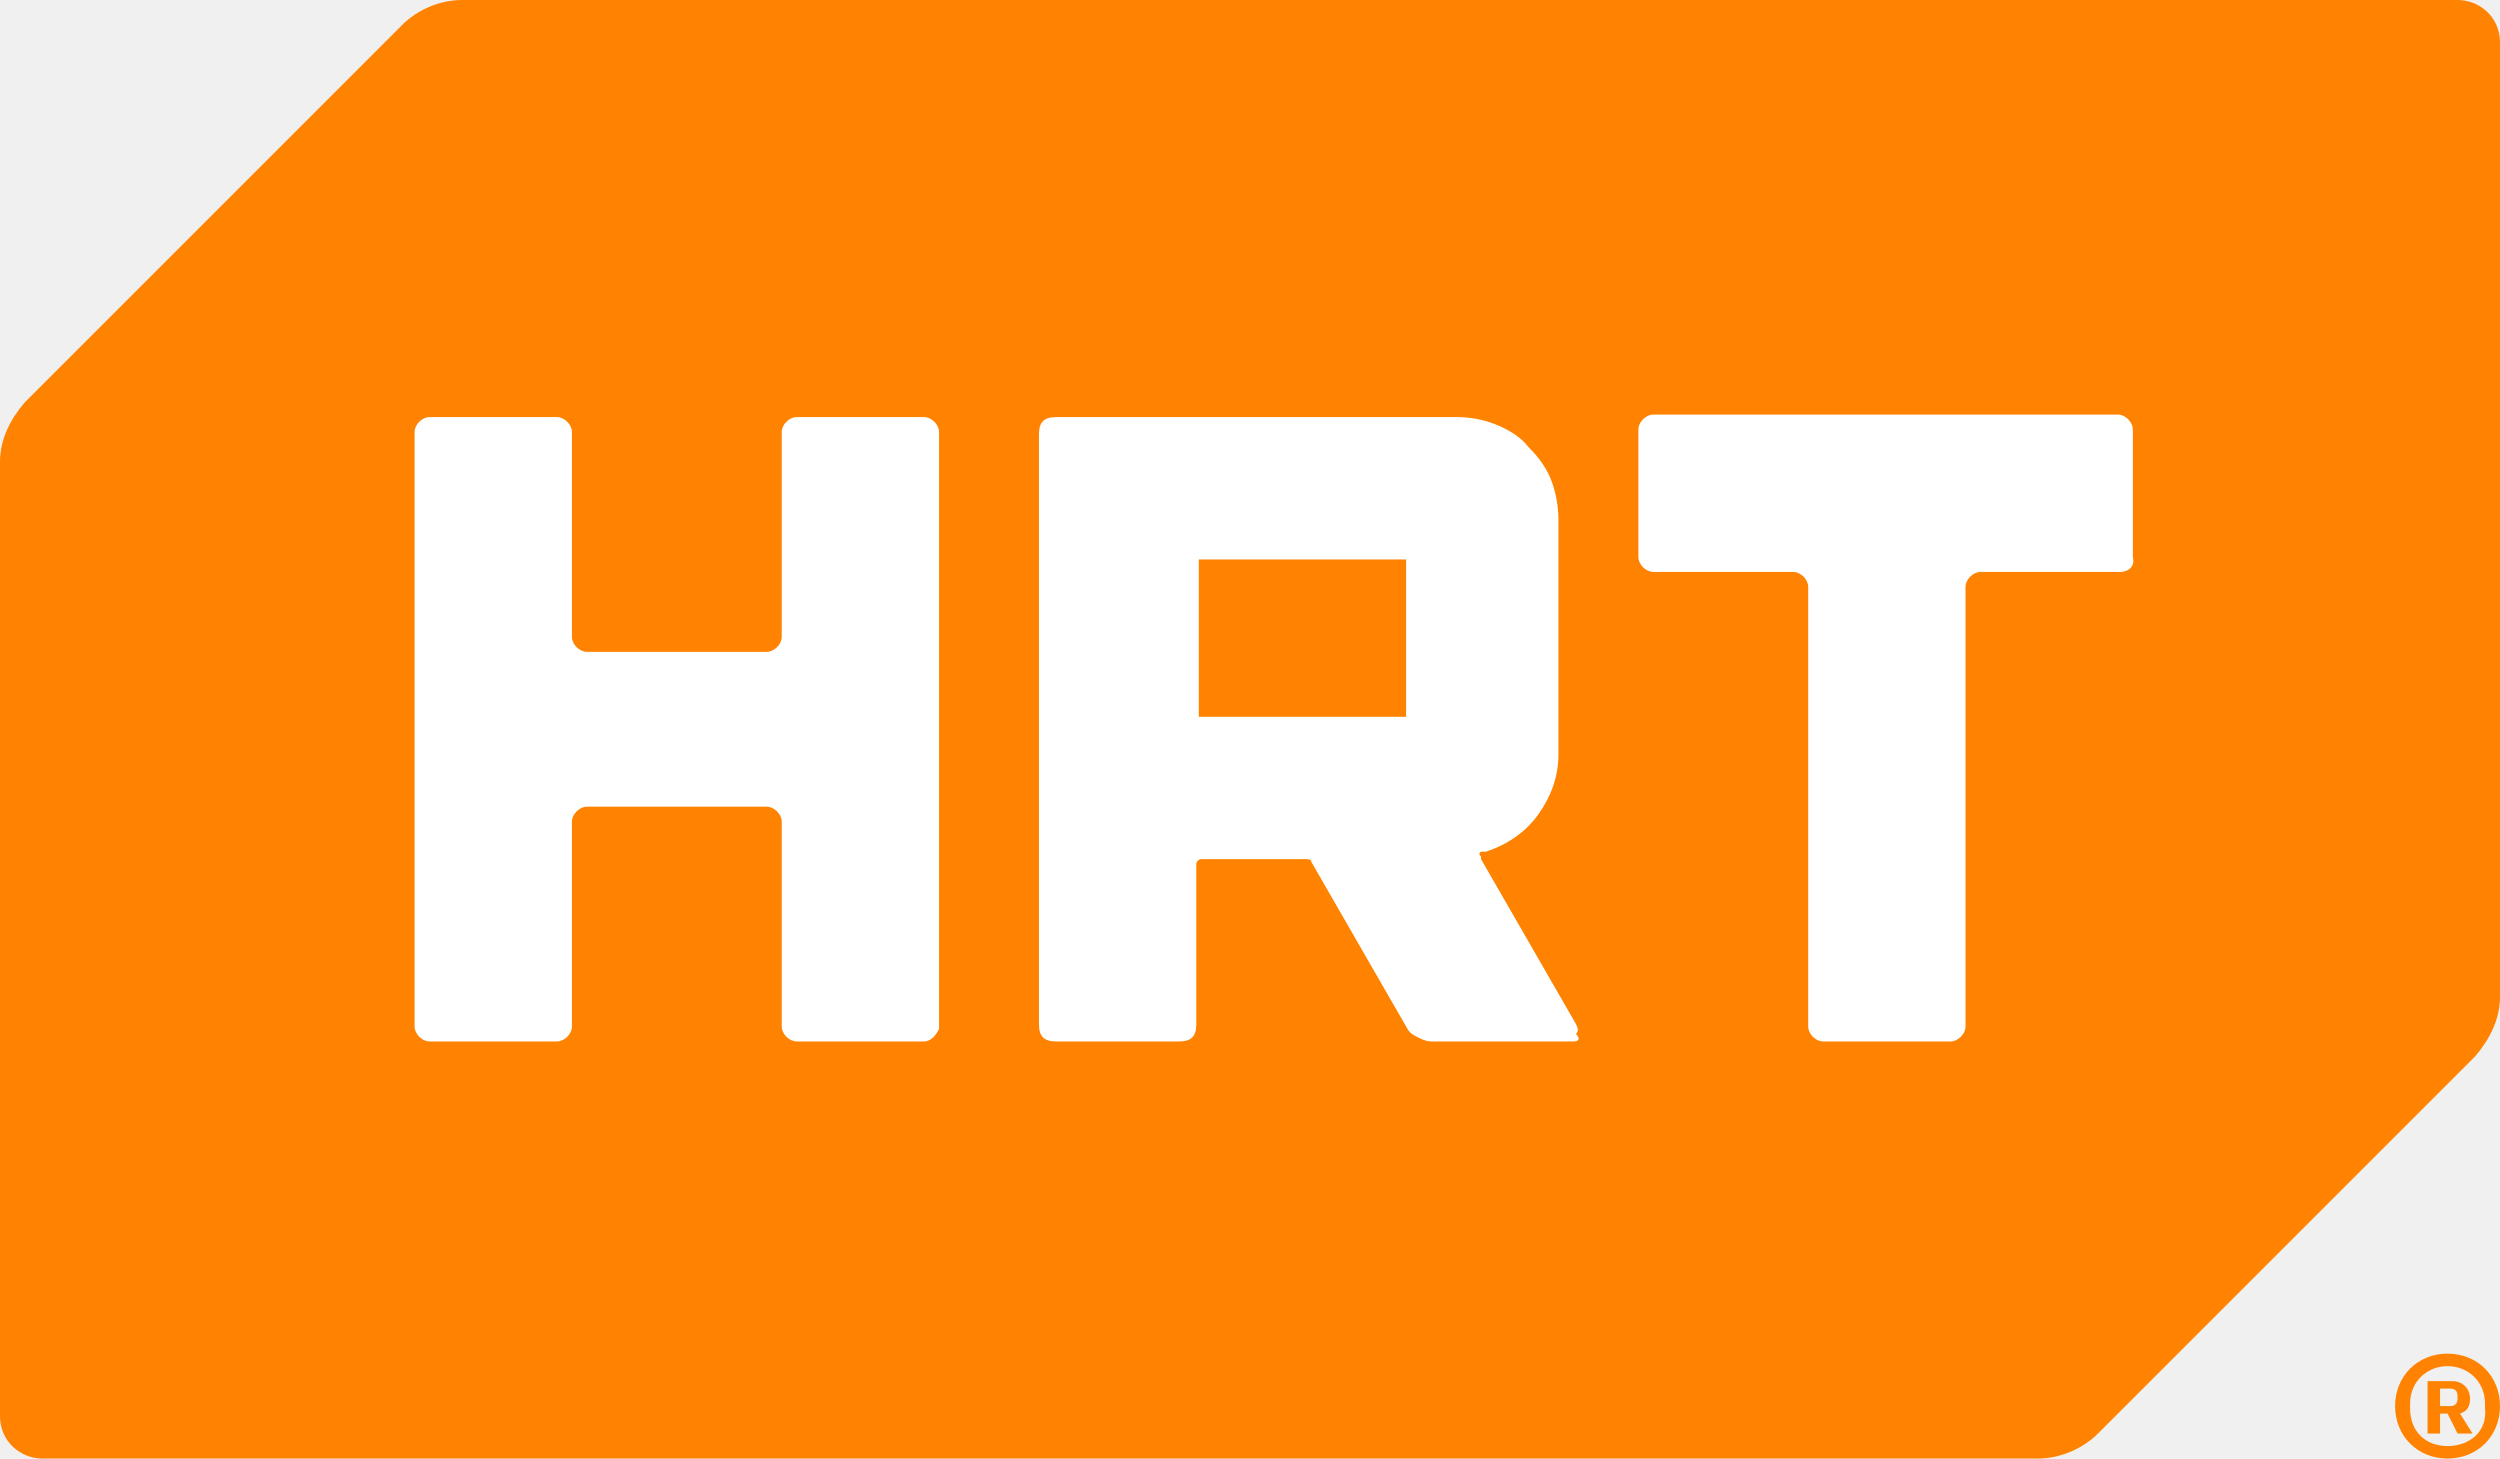
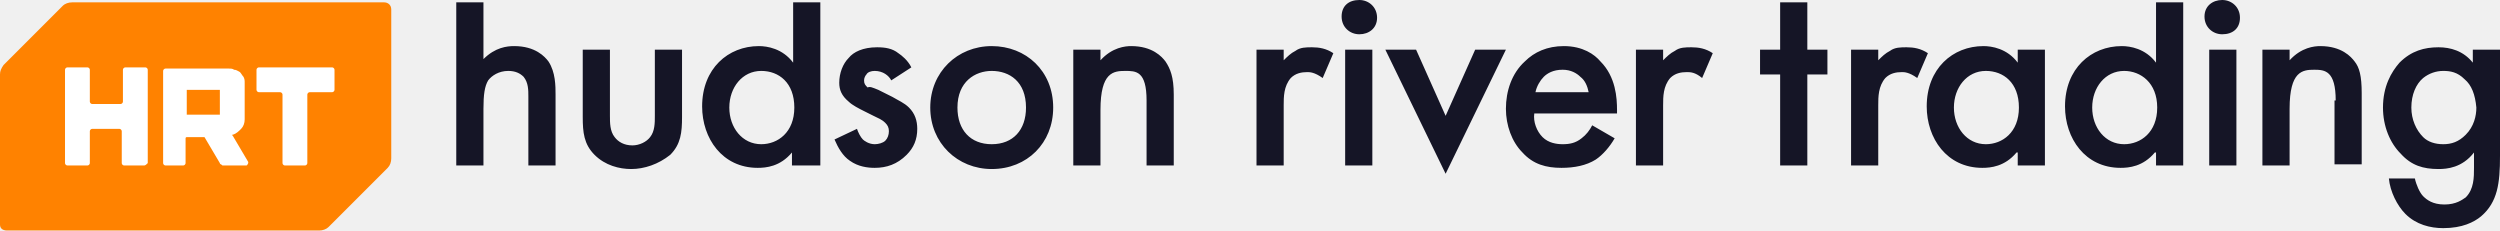
- <svg xmlns="http://www.w3.org/2000/svg" version="1.1" id="Layer_2" x="0px" y="0px" viewBox="0 0 100.1 58.4" style="enable-background:new 0 0 100.1 58.4;" xml:space="preserve">
+ <svg xmlns="http://www.w3.org/2000/svg" version="1.1" id="Layer_1" x="0px" y="0px" viewBox="0 0 211.5 19.5" style="enable-background:new 0 0 211.5 19.5;" xml:space="preserve">
  <style type="text/css">
	.st0{fill-rule:evenodd;clip-rule:evenodd;fill:#FF8200;}
- 	.st1{fill:#FF8200;}
- 	.st2{fill-rule:evenodd;clip-rule:evenodd;fill:#FFFFFF;}
+ 	.st1{fill-rule:evenodd;clip-rule:evenodd;fill:#FFFFFF;}
+ 	.st2{fill-rule:evenodd;clip-rule:evenodd;fill:#151526;}
</style>
-   <path class="st0" d="M99.1,42.3L84,57.4c-0.6,0.6-1.5,1-2.4,1H1.7c-0.9,0-1.7-0.7-1.7-1.7V18.5c0-0.9,0.4-1.7,1-2.4L16.1,1  c0.6-0.6,1.5-1,2.4-1h79.9c0.9,0,1.7,0.7,1.7,1.7v38.2C100.1,40.8,99.7,41.6,99.1,42.3z" />
-   <path class="st1" d="M98,58.4c1.2,0,2.1-0.9,2.1-2.1c0-1.2-0.9-2.1-2.1-2.1s-2.1,0.9-2.1,2.1C95.9,57.5,96.8,58.4,98,58.4z M98,57.9  c-0.9,0-1.5-0.6-1.5-1.5v-0.2c0-0.9,0.7-1.5,1.5-1.5s1.5,0.6,1.5,1.5v0.2C99.6,57.3,98.9,57.9,98,57.9z M97.7,56.6H98l0.4,0.8H99  l-0.5-0.8c0.3-0.1,0.4-0.3,0.4-0.6c0-0.4-0.3-0.7-0.7-0.7h-1v2.1h0.5V56.6z M97.7,56.2v-0.6h0.4c0.2,0,0.3,0.1,0.3,0.3V56  c0,0.2-0.1,0.3-0.3,0.3H97.7z" />
-   <path class="st2" d="M84.9,22.9h-5.6c-0.3,0-0.6,0.3-0.6,0.6v17.6c0,0.3-0.3,0.6-0.6,0.6H73c-0.3,0-0.6-0.3-0.6-0.6V23.5  c0-0.3-0.3-0.6-0.6-0.6h-5.6c-0.3,0-0.6-0.3-0.6-0.6v-5.1c0-0.3,0.3-0.6,0.6-0.6h18.6c0.3,0,0.6,0.3,0.6,0.6v5.1  C85.5,22.7,85.2,22.9,84.9,22.9z M63,41.7h-5.7c-0.2,0-0.4-0.1-0.6-0.2c-0.2-0.1-0.3-0.2-0.4-0.4l-3.8-6.6c0-0.1-0.1-0.1-0.3-0.1  h-4.1c-0.1,0-0.2,0.1-0.2,0.2V41c0,0.5-0.2,0.7-0.7,0.7h-4.9c-0.5,0-0.7-0.2-0.7-0.7V17.4c0-0.5,0.2-0.7,0.7-0.7h16  c0.6,0,1.1,0.1,1.6,0.3c0.5,0.2,1,0.5,1.3,0.9c0.4,0.4,0.7,0.8,0.9,1.3c0.2,0.5,0.3,1.1,0.3,1.6v9.4c0,0.9-0.3,1.7-0.8,2.4  c-0.5,0.7-1.2,1.2-2.1,1.5l-0.1,0c-0.2,0-0.2,0.1-0.1,0.2l0,0.1l3.8,6.6c0.1,0.2,0.1,0.3,0,0.4C63.3,41.6,63.2,41.7,63,41.7z   M56.3,22.4H48v6.3h8.3V22.4z M37,41.7h-5.1c-0.3,0-0.6-0.3-0.6-0.6v-8.2c0-0.3-0.3-0.6-0.6-0.6h-7.2c-0.3,0-0.6,0.3-0.6,0.6v8.2  c0,0.3-0.3,0.6-0.6,0.6h-5.1c-0.3,0-0.6-0.3-0.6-0.6V17.3c0-0.3,0.3-0.6,0.6-0.6h5.1c0.3,0,0.6,0.3,0.6,0.6v8.2  c0,0.3,0.3,0.6,0.6,0.6h7.2c0.3,0,0.6-0.3,0.6-0.6v-8.2c0-0.3,0.3-0.6,0.6-0.6H37c0.3,0,0.6,0.3,0.6,0.6v23.9  C37.5,41.4,37.3,41.7,37,41.7z" />
+   <path class="st0" d="M32.8,14.2l-5,5c-0.2,0.2-0.5,0.3-0.8,0.3H0.6C0.2,19.5,0,19.3,0,19V6.3C0,6,0.1,5.8,0.3,5.5l5-5  c0.2-0.2,0.5-0.3,0.8-0.3h26.4c0.3,0,0.6,0.2,0.6,0.6v12.6C33.1,13.7,33,14,32.8,14.2z" />
+   <path class="st1" d="M28.1,7.8h-1.9C26.1,7.8,26,7.9,26,8v5.8c0,0.1-0.1,0.2-0.2,0.2h-1.7c-0.1,0-0.2-0.1-0.2-0.2V8  c0-0.1-0.1-0.2-0.2-0.2h-1.8c-0.1,0-0.2-0.1-0.2-0.2V5.9c0-0.1,0.1-0.2,0.2-0.2h6.2c0.1,0,0.2,0.1,0.2,0.2v1.7  C28.3,7.7,28.2,7.8,28.1,7.8z M20.8,14h-1.9c-0.1,0-0.1,0-0.2-0.1c-0.1,0-0.1-0.1-0.1-0.1l-1.3-2.2c0,0,0,0-0.1,0h-1.4  c0,0-0.1,0-0.1,0.1v2.1c0,0.1-0.1,0.2-0.2,0.2H14c-0.1,0-0.2-0.1-0.2-0.2V6c0-0.1,0.1-0.2,0.2-0.2h5.3c0.2,0,0.4,0,0.5,0.1  c0.2,0,0.3,0.1,0.5,0.2c0.1,0.1,0.2,0.3,0.3,0.4c0.1,0.2,0.1,0.3,0.1,0.5v3.1c0,0.3-0.1,0.6-0.3,0.8c-0.2,0.2-0.4,0.4-0.7,0.5l0,0  c-0.1,0-0.1,0,0,0.1l0,0l1.3,2.2c0,0.1,0,0.1,0,0.1C20.9,14,20.9,14,20.8,14z M18.6,7.6h-2.8v2.1h2.8V7.6z M12.2,14h-1.7  c-0.1,0-0.2-0.1-0.2-0.2v-2.7c0-0.1-0.1-0.2-0.2-0.2H7.8c-0.1,0-0.2,0.1-0.2,0.2v2.7c0,0.1-0.1,0.2-0.2,0.2H5.7  c-0.1,0-0.2-0.1-0.2-0.2V5.9c0-0.1,0.1-0.2,0.2-0.2h1.7c0.1,0,0.2,0.1,0.2,0.2v2.7c0,0.1,0.1,0.2,0.2,0.2h2.4c0.1,0,0.2-0.1,0.2-0.2  V5.9c0-0.1,0.1-0.2,0.2-0.2h1.7c0.1,0,0.2,0.1,0.2,0.2v7.9C12.4,13.9,12.3,14,12.2,14z" />
+   <path class="st2" d="M209.9,18.3c-0.6,0.5-1.6,1-3.2,1c-1.1,0-2.3-0.3-3.2-1.2c-0.7-0.7-1.3-1.9-1.4-3h2.2c0.1,0.5,0.4,1.2,0.7,1.5  s0.8,0.7,1.8,0.7s1.5-0.4,1.8-0.6c0.7-0.7,0.7-1.7,0.7-2.5v-1.3c-1,1.3-2.3,1.4-3,1.4c-1.3,0-2.3-0.3-3.2-1.3  c-0.9-0.9-1.5-2.3-1.5-3.9c0-1.8,0.7-3,1.4-3.8c1-1,2.1-1.3,3.3-1.3c1,0,2.1,0.3,2.9,1.3V4.2h2.3v9  C211.5,15.5,211.3,17.1,209.9,18.3z M208.5,6.7c-0.6-0.6-1.2-0.7-1.8-0.7s-1.2,0.2-1.7,0.6c-0.6,0.5-1,1.4-1,2.5c0,1,0.4,1.9,1,2.5  c0.4,0.4,1,0.6,1.7,0.6s1.3-0.2,1.9-0.8c0.7-0.7,0.9-1.6,0.9-2.3C209.4,8,209.1,7.2,208.5,6.7z M197.6,8.5c0-2.5-0.9-2.6-1.8-2.6  c-1,0-2.1,0.1-2.1,3.3V14h-2.3V4.2h2.3v0.9c1-1.1,2.1-1.2,2.6-1.2c1.8,0,2.6,0.9,2.9,1.3c0.4,0.5,0.6,1.2,0.6,2.7v6h-2.3V8.5H197.6z   M188,2.9c-0.8,0-1.5-0.6-1.5-1.5S187.2,0,188,0s1.5,0.6,1.5,1.5S188.9,2.9,188,2.9z M182.3,12.9c-1,1.2-2.2,1.3-2.9,1.3  c-3,0-4.7-2.5-4.7-5.2c0-3.2,2.2-5.1,4.8-5.1c0.7,0,2,0.2,2.9,1.4V0.2h2.3V14h-2.3v-1.1H182.3z M179.7,6c-1.6,0-2.7,1.4-2.7,3.1  s1.1,3.1,2.7,3.1c1.4,0,2.8-1,2.8-3.1S181.1,6,179.7,6z M170.6,12.9c-1,1.2-2.2,1.3-2.9,1.3c-3,0-4.7-2.5-4.7-5.2  c0-3.2,2.2-5.1,4.8-5.1c0.7,0,2,0.2,2.9,1.4V4.2h2.3V14h-2.3v-1.1H170.6z M168,6c-1.6,0-2.7,1.4-2.7,3.1s1.1,3.1,2.7,3.1  c1.4,0,2.8-1,2.8-3.1S169.5,6,168,6z M160.9,6.1c-0.5,0-1,0.1-1.4,0.5c-0.6,0.7-0.6,1.6-0.6,2.3V14h-2.3V4.2h2.3v0.9  c0.3-0.3,0.6-0.6,1-0.8c0.4-0.3,0.9-0.3,1.4-0.3c0.6,0,1.2,0.1,1.8,0.5l-0.9,2.1C161.5,6.1,161.1,6.1,160.9,6.1z M152.9,14h-2.3V6.3  h-1.7V4.2h1.7v-4h2.3v4h1.7v2.1h-1.7V14z M142.7,6.1c-0.5,0-1,0.1-1.4,0.5c-0.6,0.7-0.6,1.6-0.6,2.3V14h-2.3V4.2h2.3v0.9  c0.3-0.3,0.6-0.6,1-0.8c0.4-0.3,0.9-0.3,1.4-0.3c0.6,0,1.2,0.1,1.8,0.5L144,6.6C143.4,6.1,143,6.1,142.7,6.1z M130.5,11.6  c0.5,0.5,1.2,0.6,1.7,0.6c0.6,0,1.1-0.1,1.6-0.5c0.4-0.3,0.7-0.7,0.9-1.1l1.9,1.1c-0.4,0.7-1,1.4-1.6,1.8c-0.8,0.5-1.8,0.7-2.9,0.7  c-1.3,0-2.4-0.3-3.3-1.3c-0.9-0.9-1.4-2.3-1.4-3.7c0-1.5,0.5-3,1.6-4c0.8-0.8,1.9-1.3,3.3-1.3c1.6,0,2.6,0.7,3.1,1.3  c1.3,1.3,1.4,3.1,1.4,4.1v0.3h-7C129.7,10.3,130,11.1,130.5,11.6z M134.4,7.8c-0.1-0.5-0.3-1-0.7-1.3c-0.3-0.3-0.8-0.6-1.5-0.6  c-0.8,0-1.3,0.3-1.6,0.6c-0.3,0.3-0.6,0.8-0.7,1.3H134.4z M117.2,4.2h2.6l2.5,5.6l2.5-5.6h2.6l-5.1,10.5L117.2,4.2z M115,2.9  c-0.8,0-1.5-0.6-1.5-1.5S114.1,0,115,0c0.8,0,1.5,0.6,1.5,1.5S115.8,2.9,115,2.9z M110.6,6.1c-0.5,0-1,0.1-1.4,0.5  c-0.6,0.7-0.6,1.6-0.6,2.3V14h-2.3V4.2h2.3v0.9c0.3-0.3,0.6-0.6,1-0.8C110,4,110.5,4,111,4c0.6,0,1.2,0.1,1.8,0.5l-0.9,2.1  C111.2,6.1,110.8,6.1,110.6,6.1z M97,8.5C97,6,96.1,6,95.2,6c-1,0-2.1,0.1-2.1,3.3V14h-2.3V4.2h2.3v0.9c1-1.1,2.1-1.2,2.6-1.2  c1.8,0,2.6,0.9,2.9,1.3C99,5.8,99.3,6.5,99.3,8v6H97V8.5z M83.9,14.3c-2.9,0-5.2-2.2-5.2-5.2s2.3-5.2,5.2-5.2c2.9,0,5.2,2.1,5.2,5.2  C89.1,12.1,86.9,14.3,83.9,14.3z M83.9,6C82.5,6,81,6.9,81,9.1c0,1.9,1.1,3.1,2.9,3.1s2.9-1.2,2.9-3.1C86.8,6.9,85.4,6,83.9,6z   M74.3,7.6l1.2,0.6c0.5,0.3,1,0.5,1.4,0.9c0.5,0.5,0.7,1.1,0.7,1.8c0,0.9-0.3,1.6-0.9,2.2c-0.8,0.8-1.7,1.1-2.7,1.1  c-0.6,0-1.4-0.1-2.1-0.6c-0.6-0.4-1-1.1-1.3-1.8l1.9-0.9c0.1,0.3,0.3,0.7,0.5,0.9c0.1,0.1,0.5,0.4,1,0.4c0.3,0,0.7-0.1,0.9-0.3  c0.2-0.2,0.3-0.5,0.3-0.8s-0.1-0.5-0.3-0.7c-0.3-0.3-0.6-0.4-1-0.6l-0.8-0.4c-0.4-0.2-1-0.5-1.3-0.8C71.2,8.1,71,7.6,71,7  c0-0.8,0.3-1.6,0.8-2.1C72.2,4.4,73,4,74.2,4c0.7,0,1.3,0.1,1.8,0.5c0.3,0.2,0.8,0.6,1.1,1.2l-1.7,1.1C75.2,6.4,74.7,6,74,6  c-0.3,0-0.6,0.1-0.7,0.3c-0.1,0.1-0.2,0.3-0.2,0.5c0,0.3,0.1,0.4,0.3,0.6C73.6,7.3,73.8,7.4,74.3,7.6z M67,12.9  c-1,1.2-2.2,1.3-2.9,1.3c-3,0-4.7-2.5-4.7-5.2c0-3.2,2.2-5.1,4.8-5.1c0.7,0,2,0.2,2.9,1.4V0.2h2.3V14H67V12.9z M64.4,6  c-1.6,0-2.7,1.4-2.7,3.1s1.1,3.1,2.7,3.1c1.4,0,2.8-1,2.8-3.1C67.2,7,65.9,6,64.4,6z M53.4,14.3c-1,0-2.2-0.3-3.1-1.2  c-0.9-0.9-1-1.9-1-3.2V4.2h2.3v5.6c0,0.6,0,1.3,0.4,1.8c0.3,0.4,0.8,0.7,1.5,0.7c0.6,0,1.2-0.3,1.5-0.7c0.4-0.5,0.4-1.2,0.4-1.8V4.2  h2.3v5.7c0,1.3-0.1,2.3-1,3.2C55.7,13.9,54.5,14.3,53.4,14.3z M44.7,8.2c0-0.6,0-1.2-0.4-1.7C44,6.2,43.6,6,43,6  c-0.8,0-1.4,0.4-1.7,0.8C41,7.3,40.9,8,40.9,9.2V14h-2.3V0.2h2.3V5c1-1,2-1.1,2.6-1.1c1.8,0,2.6,0.9,2.9,1.3C47,6.1,47,7.3,47,8v6  h-2.3V8.2z M116.1,14h-2.3V4.2h2.3V14z M189.2,14h-2.3V4.2h2.3V14z" />
</svg>
